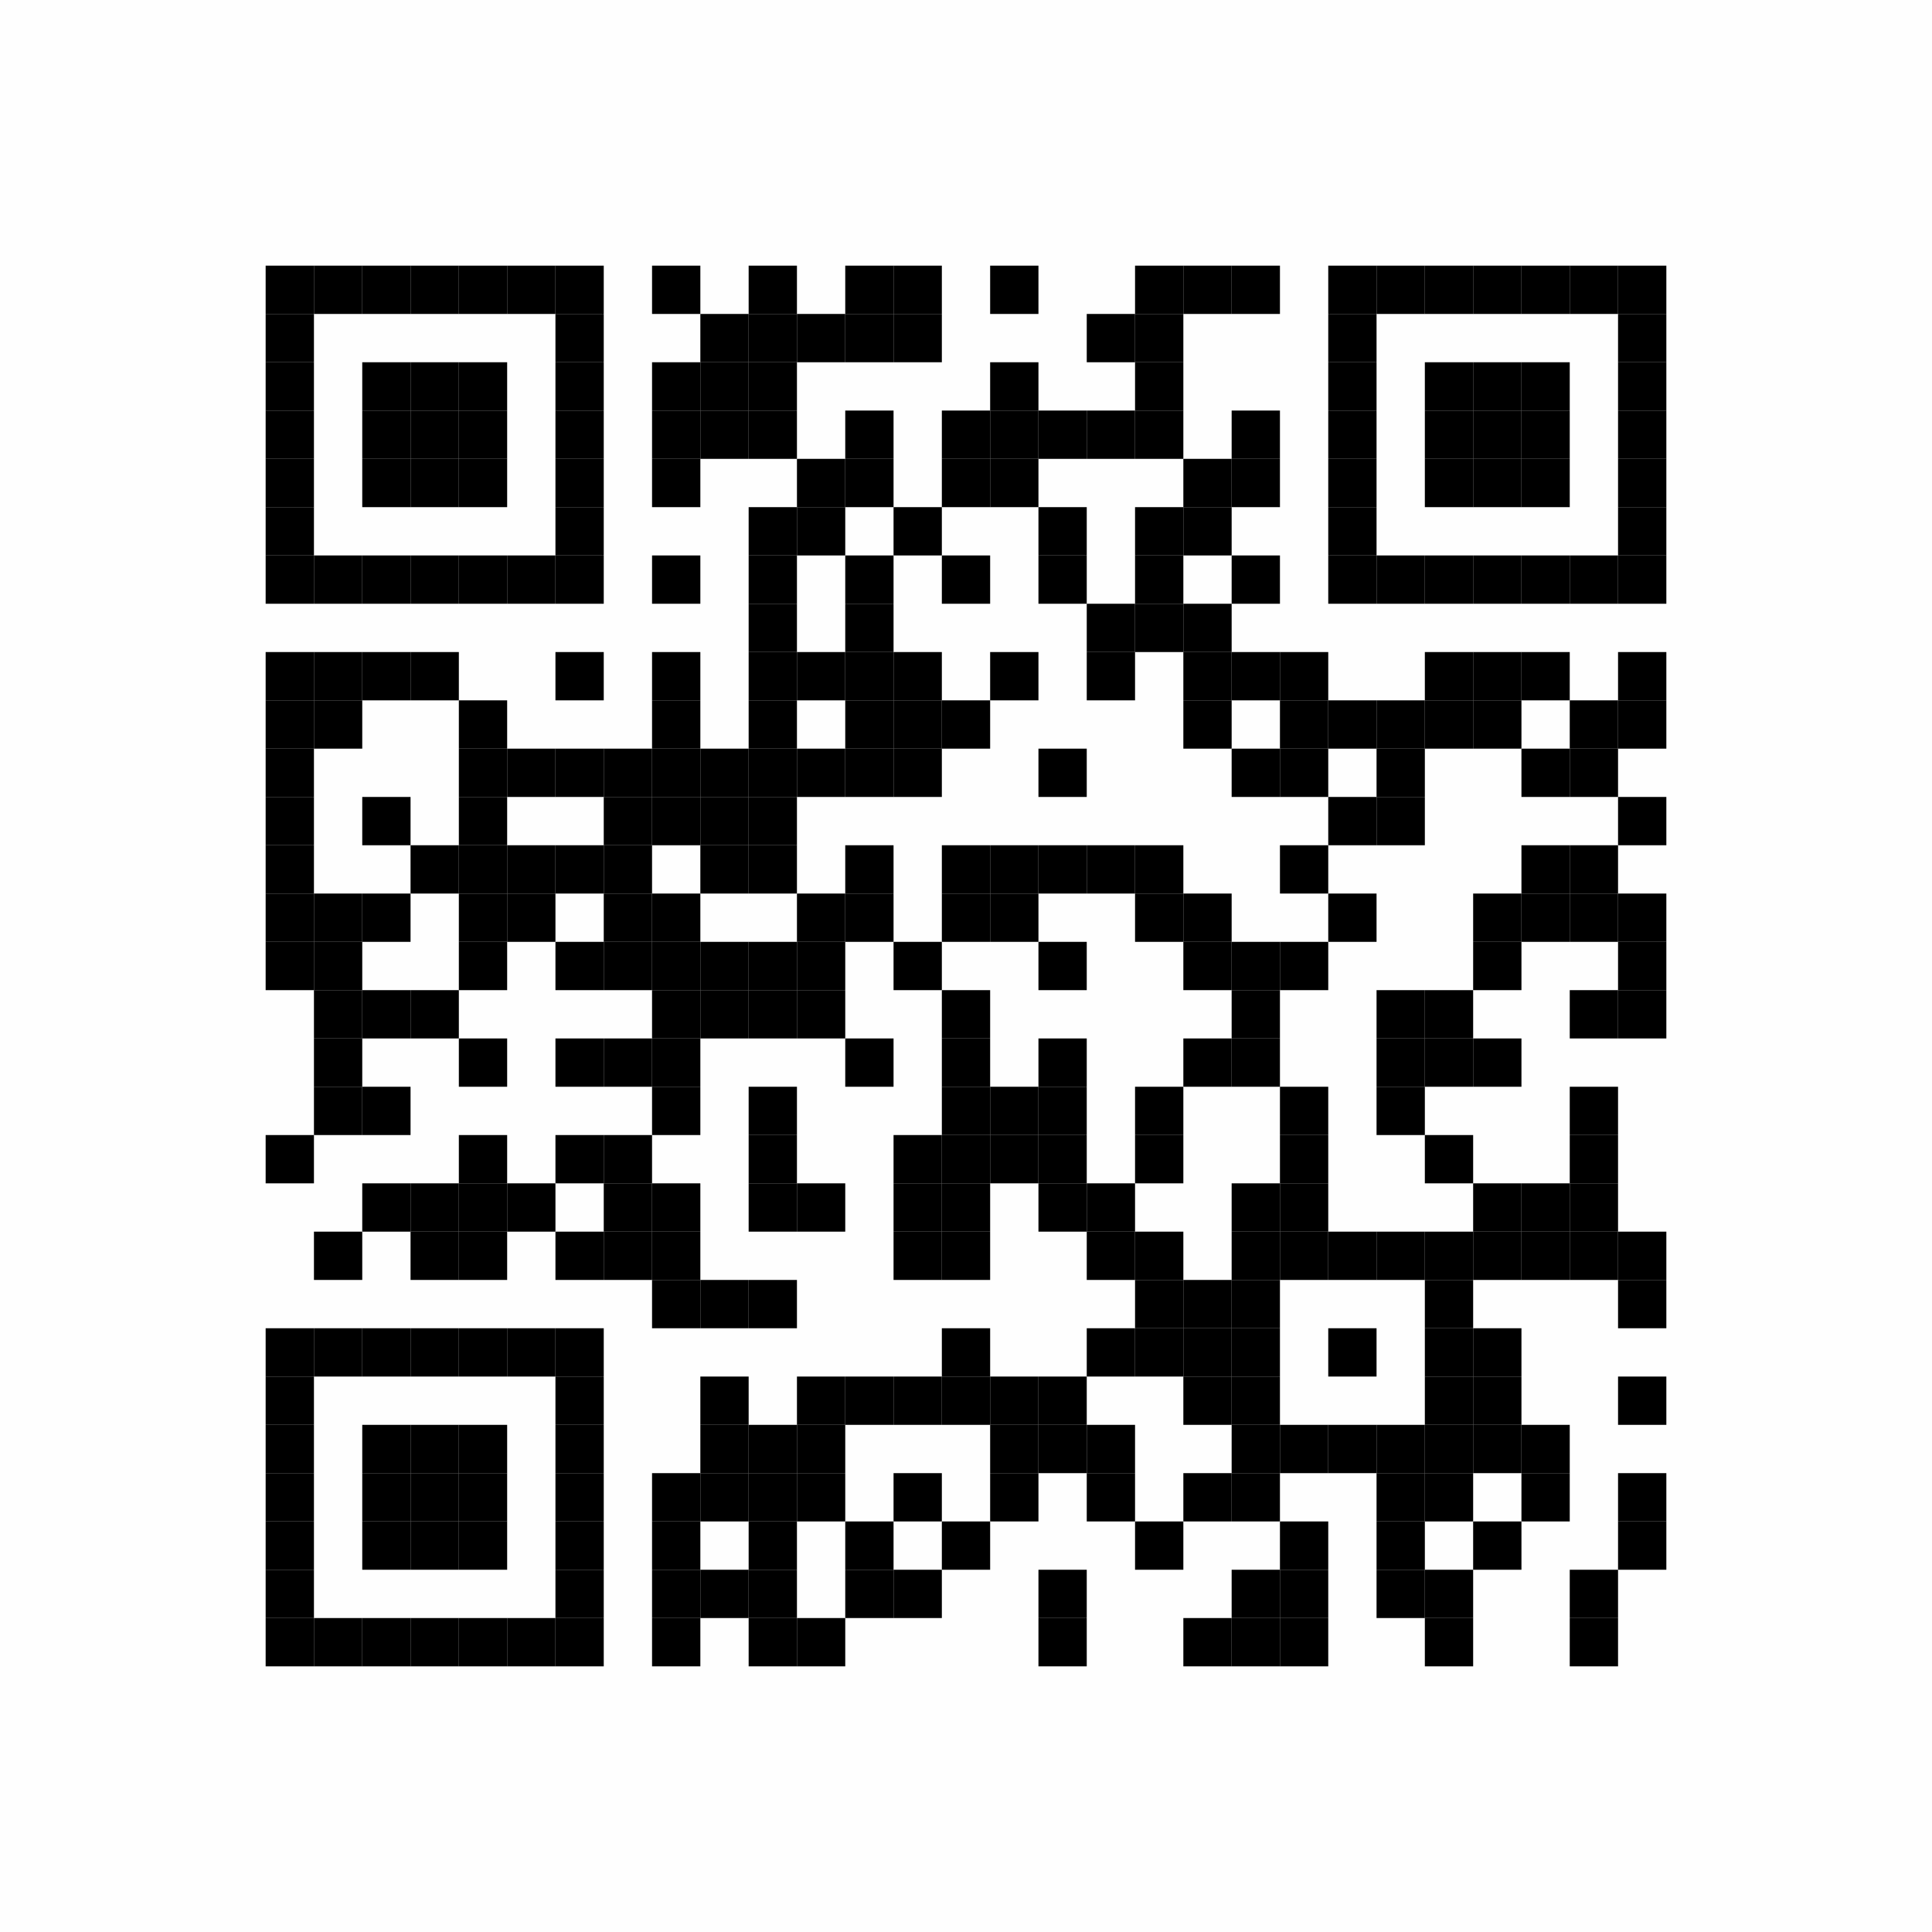
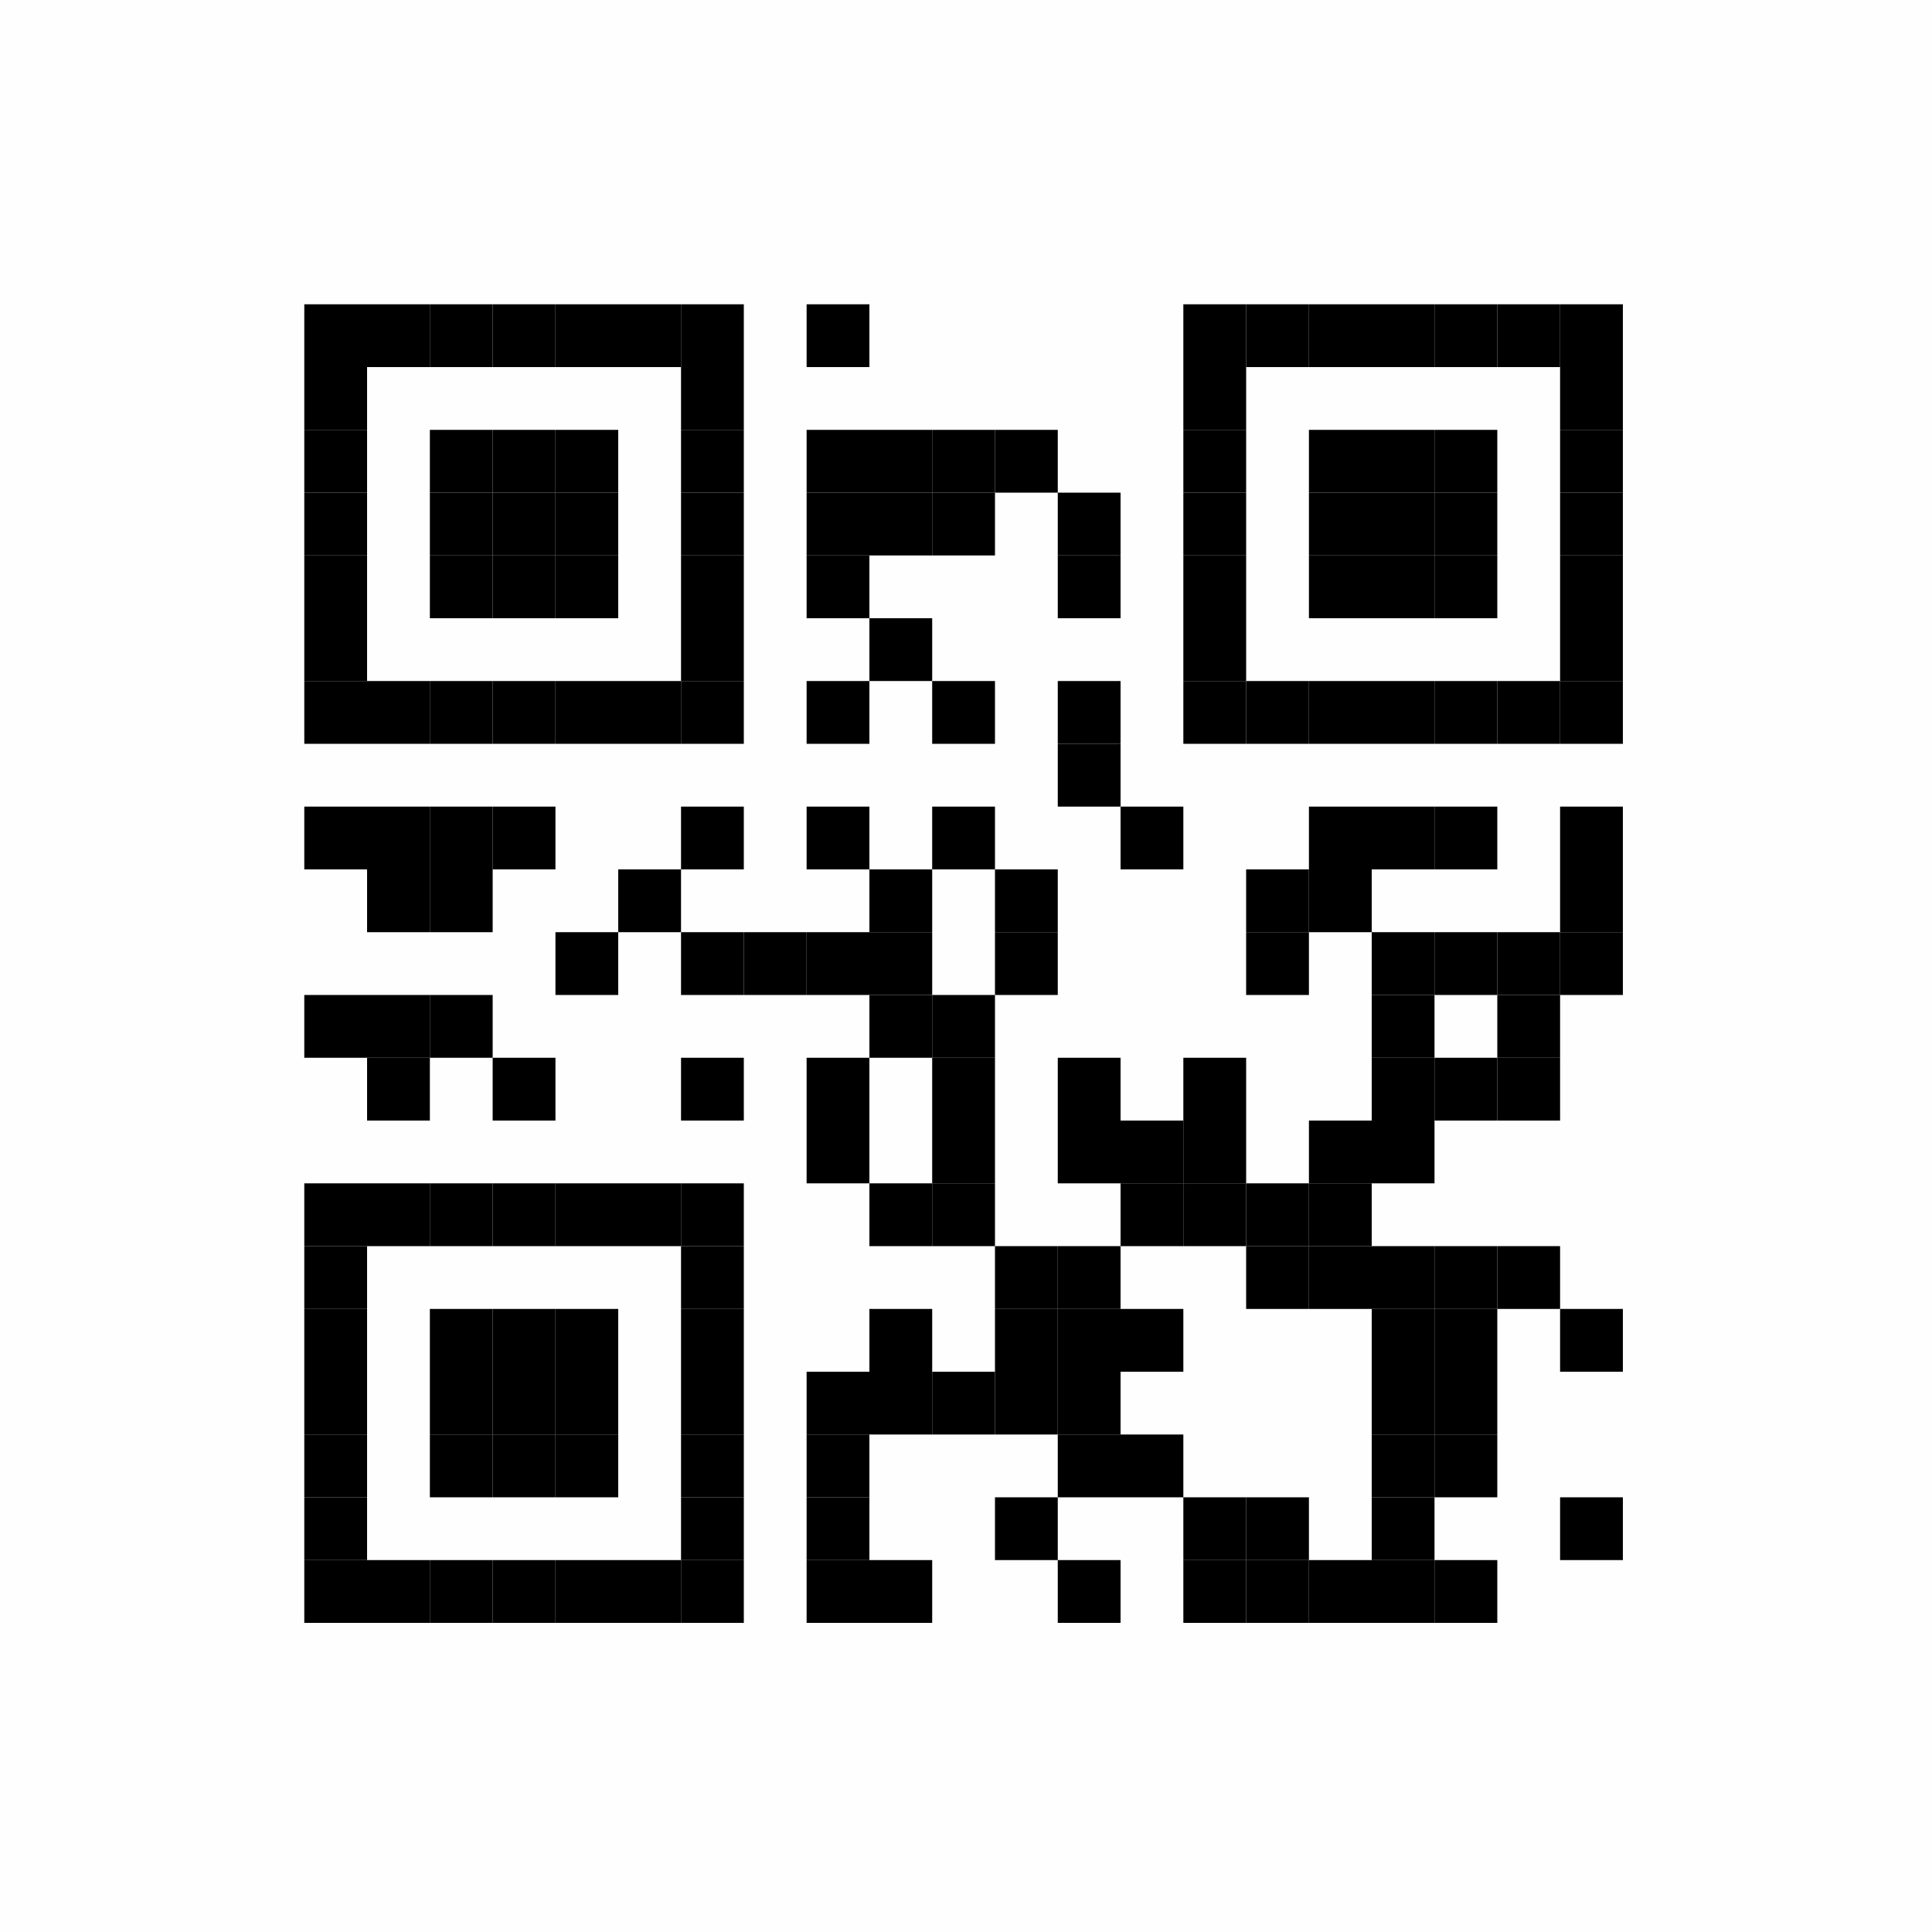
<svg xmlns="http://www.w3.org/2000/svg" xmlns:xlink="http://www.w3.org/1999/xlink" version="1.1" width="400px" height="400px" viewBox="0 0 400 400">
  <defs>
-     <rect id="r0" width="10" height="10" fill="#000000" />
+     <rect id="r0" width="13" height="13" fill="#000000" />
  </defs>
  <rect x="0" y="0" width="400" height="400" fill="#fefefe" />
-   <use x="55" y="55" xlink:href="#r0" />
-   <use x="65" y="55" xlink:href="#r0" />
-   <use x="75" y="55" xlink:href="#r0" />
-   <use x="85" y="55" xlink:href="#r0" />
-   <use x="95" y="55" xlink:href="#r0" />
-   <use x="105" y="55" xlink:href="#r0" />
-   <use x="115" y="55" xlink:href="#r0" />
-   <use x="135" y="55" xlink:href="#r0" />
-   <use x="155" y="55" xlink:href="#r0" />
-   <use x="175" y="55" xlink:href="#r0" />
-   <use x="185" y="55" xlink:href="#r0" />
-   <use x="205" y="55" xlink:href="#r0" />
-   <use x="235" y="55" xlink:href="#r0" />
-   <use x="245" y="55" xlink:href="#r0" />
-   <use x="255" y="55" xlink:href="#r0" />
-   <use x="275" y="55" xlink:href="#r0" />
-   <use x="285" y="55" xlink:href="#r0" />
-   <use x="295" y="55" xlink:href="#r0" />
-   <use x="305" y="55" xlink:href="#r0" />
-   <use x="315" y="55" xlink:href="#r0" />
-   <use x="325" y="55" xlink:href="#r0" />
-   <use x="335" y="55" xlink:href="#r0" />
-   <use x="55" y="65" xlink:href="#r0" />
-   <use x="115" y="65" xlink:href="#r0" />
-   <use x="145" y="65" xlink:href="#r0" />
-   <use x="155" y="65" xlink:href="#r0" />
-   <use x="165" y="65" xlink:href="#r0" />
-   <use x="175" y="65" xlink:href="#r0" />
-   <use x="185" y="65" xlink:href="#r0" />
-   <use x="225" y="65" xlink:href="#r0" />
-   <use x="235" y="65" xlink:href="#r0" />
-   <use x="275" y="65" xlink:href="#r0" />
-   <use x="335" y="65" xlink:href="#r0" />
-   <use x="55" y="75" xlink:href="#r0" />
-   <use x="75" y="75" xlink:href="#r0" />
-   <use x="85" y="75" xlink:href="#r0" />
-   <use x="95" y="75" xlink:href="#r0" />
-   <use x="115" y="75" xlink:href="#r0" />
-   <use x="135" y="75" xlink:href="#r0" />
-   <use x="145" y="75" xlink:href="#r0" />
-   <use x="155" y="75" xlink:href="#r0" />
-   <use x="205" y="75" xlink:href="#r0" />
-   <use x="235" y="75" xlink:href="#r0" />
-   <use x="275" y="75" xlink:href="#r0" />
-   <use x="295" y="75" xlink:href="#r0" />
-   <use x="305" y="75" xlink:href="#r0" />
-   <use x="315" y="75" xlink:href="#r0" />
-   <use x="335" y="75" xlink:href="#r0" />
-   <use x="55" y="85" xlink:href="#r0" />
-   <use x="75" y="85" xlink:href="#r0" />
-   <use x="85" y="85" xlink:href="#r0" />
-   <use x="95" y="85" xlink:href="#r0" />
-   <use x="115" y="85" xlink:href="#r0" />
-   <use x="135" y="85" xlink:href="#r0" />
-   <use x="145" y="85" xlink:href="#r0" />
-   <use x="155" y="85" xlink:href="#r0" />
-   <use x="175" y="85" xlink:href="#r0" />
-   <use x="195" y="85" xlink:href="#r0" />
-   <use x="205" y="85" xlink:href="#r0" />
-   <use x="215" y="85" xlink:href="#r0" />
-   <use x="225" y="85" xlink:href="#r0" />
-   <use x="235" y="85" xlink:href="#r0" />
-   <use x="255" y="85" xlink:href="#r0" />
-   <use x="275" y="85" xlink:href="#r0" />
-   <use x="295" y="85" xlink:href="#r0" />
-   <use x="305" y="85" xlink:href="#r0" />
-   <use x="315" y="85" xlink:href="#r0" />
-   <use x="335" y="85" xlink:href="#r0" />
-   <use x="55" y="95" xlink:href="#r0" />
-   <use x="75" y="95" xlink:href="#r0" />
-   <use x="85" y="95" xlink:href="#r0" />
-   <use x="95" y="95" xlink:href="#r0" />
-   <use x="115" y="95" xlink:href="#r0" />
-   <use x="135" y="95" xlink:href="#r0" />
-   <use x="165" y="95" xlink:href="#r0" />
-   <use x="175" y="95" xlink:href="#r0" />
-   <use x="195" y="95" xlink:href="#r0" />
-   <use x="205" y="95" xlink:href="#r0" />
-   <use x="245" y="95" xlink:href="#r0" />
-   <use x="255" y="95" xlink:href="#r0" />
-   <use x="275" y="95" xlink:href="#r0" />
-   <use x="295" y="95" xlink:href="#r0" />
-   <use x="305" y="95" xlink:href="#r0" />
-   <use x="315" y="95" xlink:href="#r0" />
-   <use x="335" y="95" xlink:href="#r0" />
-   <use x="55" y="105" xlink:href="#r0" />
-   <use x="115" y="105" xlink:href="#r0" />
-   <use x="155" y="105" xlink:href="#r0" />
-   <use x="165" y="105" xlink:href="#r0" />
-   <use x="185" y="105" xlink:href="#r0" />
-   <use x="215" y="105" xlink:href="#r0" />
-   <use x="235" y="105" xlink:href="#r0" />
-   <use x="245" y="105" xlink:href="#r0" />
-   <use x="275" y="105" xlink:href="#r0" />
-   <use x="335" y="105" xlink:href="#r0" />
-   <use x="55" y="115" xlink:href="#r0" />
-   <use x="65" y="115" xlink:href="#r0" />
-   <use x="75" y="115" xlink:href="#r0" />
-   <use x="85" y="115" xlink:href="#r0" />
-   <use x="95" y="115" xlink:href="#r0" />
-   <use x="105" y="115" xlink:href="#r0" />
+   <use x="63" y="63" xlink:href="#r0" />
+   <use x="76" y="63" xlink:href="#r0" />
+   <use x="89" y="63" xlink:href="#r0" />
+   <use x="102" y="63" xlink:href="#r0" />
+   <use x="115" y="63" xlink:href="#r0" />
+   <use x="128" y="63" xlink:href="#r0" />
+   <use x="141" y="63" xlink:href="#r0" />
+   <use x="167" y="63" xlink:href="#r0" />
+   <use x="245" y="63" xlink:href="#r0" />
+   <use x="258" y="63" xlink:href="#r0" />
+   <use x="271" y="63" xlink:href="#r0" />
+   <use x="284" y="63" xlink:href="#r0" />
+   <use x="297" y="63" xlink:href="#r0" />
+   <use x="310" y="63" xlink:href="#r0" />
+   <use x="323" y="63" xlink:href="#r0" />
+   <use x="63" y="76" xlink:href="#r0" />
+   <use x="141" y="76" xlink:href="#r0" />
+   <use x="245" y="76" xlink:href="#r0" />
+   <use x="323" y="76" xlink:href="#r0" />
+   <use x="63" y="89" xlink:href="#r0" />
+   <use x="89" y="89" xlink:href="#r0" />
+   <use x="102" y="89" xlink:href="#r0" />
+   <use x="115" y="89" xlink:href="#r0" />
+   <use x="141" y="89" xlink:href="#r0" />
+   <use x="167" y="89" xlink:href="#r0" />
+   <use x="180" y="89" xlink:href="#r0" />
+   <use x="193" y="89" xlink:href="#r0" />
+   <use x="206" y="89" xlink:href="#r0" />
+   <use x="245" y="89" xlink:href="#r0" />
+   <use x="271" y="89" xlink:href="#r0" />
+   <use x="284" y="89" xlink:href="#r0" />
+   <use x="297" y="89" xlink:href="#r0" />
+   <use x="323" y="89" xlink:href="#r0" />
+   <use x="63" y="102" xlink:href="#r0" />
+   <use x="89" y="102" xlink:href="#r0" />
+   <use x="102" y="102" xlink:href="#r0" />
+   <use x="115" y="102" xlink:href="#r0" />
+   <use x="141" y="102" xlink:href="#r0" />
+   <use x="167" y="102" xlink:href="#r0" />
+   <use x="180" y="102" xlink:href="#r0" />
+   <use x="193" y="102" xlink:href="#r0" />
+   <use x="219" y="102" xlink:href="#r0" />
+   <use x="245" y="102" xlink:href="#r0" />
+   <use x="271" y="102" xlink:href="#r0" />
+   <use x="284" y="102" xlink:href="#r0" />
+   <use x="297" y="102" xlink:href="#r0" />
+   <use x="323" y="102" xlink:href="#r0" />
+   <use x="63" y="115" xlink:href="#r0" />
+   <use x="89" y="115" xlink:href="#r0" />
+   <use x="102" y="115" xlink:href="#r0" />
  <use x="115" y="115" xlink:href="#r0" />
-   <use x="135" y="115" xlink:href="#r0" />
-   <use x="155" y="115" xlink:href="#r0" />
-   <use x="175" y="115" xlink:href="#r0" />
-   <use x="195" y="115" xlink:href="#r0" />
-   <use x="215" y="115" xlink:href="#r0" />
-   <use x="235" y="115" xlink:href="#r0" />
-   <use x="255" y="115" xlink:href="#r0" />
-   <use x="275" y="115" xlink:href="#r0" />
-   <use x="285" y="115" xlink:href="#r0" />
-   <use x="295" y="115" xlink:href="#r0" />
-   <use x="305" y="115" xlink:href="#r0" />
-   <use x="315" y="115" xlink:href="#r0" />
-   <use x="325" y="115" xlink:href="#r0" />
-   <use x="335" y="115" xlink:href="#r0" />
-   <use x="155" y="125" xlink:href="#r0" />
-   <use x="175" y="125" xlink:href="#r0" />
-   <use x="225" y="125" xlink:href="#r0" />
-   <use x="235" y="125" xlink:href="#r0" />
-   <use x="245" y="125" xlink:href="#r0" />
-   <use x="55" y="135" xlink:href="#r0" />
-   <use x="65" y="135" xlink:href="#r0" />
-   <use x="75" y="135" xlink:href="#r0" />
-   <use x="85" y="135" xlink:href="#r0" />
-   <use x="115" y="135" xlink:href="#r0" />
-   <use x="135" y="135" xlink:href="#r0" />
-   <use x="155" y="135" xlink:href="#r0" />
-   <use x="165" y="135" xlink:href="#r0" />
-   <use x="175" y="135" xlink:href="#r0" />
-   <use x="185" y="135" xlink:href="#r0" />
-   <use x="205" y="135" xlink:href="#r0" />
-   <use x="225" y="135" xlink:href="#r0" />
-   <use x="245" y="135" xlink:href="#r0" />
-   <use x="255" y="135" xlink:href="#r0" />
-   <use x="265" y="135" xlink:href="#r0" />
-   <use x="295" y="135" xlink:href="#r0" />
-   <use x="305" y="135" xlink:href="#r0" />
-   <use x="315" y="135" xlink:href="#r0" />
-   <use x="335" y="135" xlink:href="#r0" />
-   <use x="55" y="145" xlink:href="#r0" />
-   <use x="65" y="145" xlink:href="#r0" />
-   <use x="95" y="145" xlink:href="#r0" />
-   <use x="135" y="145" xlink:href="#r0" />
-   <use x="155" y="145" xlink:href="#r0" />
-   <use x="175" y="145" xlink:href="#r0" />
-   <use x="185" y="145" xlink:href="#r0" />
-   <use x="195" y="145" xlink:href="#r0" />
-   <use x="245" y="145" xlink:href="#r0" />
-   <use x="265" y="145" xlink:href="#r0" />
-   <use x="275" y="145" xlink:href="#r0" />
-   <use x="285" y="145" xlink:href="#r0" />
-   <use x="295" y="145" xlink:href="#r0" />
-   <use x="305" y="145" xlink:href="#r0" />
-   <use x="325" y="145" xlink:href="#r0" />
-   <use x="335" y="145" xlink:href="#r0" />
-   <use x="55" y="155" xlink:href="#r0" />
-   <use x="95" y="155" xlink:href="#r0" />
-   <use x="105" y="155" xlink:href="#r0" />
-   <use x="115" y="155" xlink:href="#r0" />
-   <use x="125" y="155" xlink:href="#r0" />
-   <use x="135" y="155" xlink:href="#r0" />
-   <use x="145" y="155" xlink:href="#r0" />
-   <use x="155" y="155" xlink:href="#r0" />
-   <use x="165" y="155" xlink:href="#r0" />
-   <use x="175" y="155" xlink:href="#r0" />
-   <use x="185" y="155" xlink:href="#r0" />
-   <use x="215" y="155" xlink:href="#r0" />
-   <use x="255" y="155" xlink:href="#r0" />
-   <use x="265" y="155" xlink:href="#r0" />
-   <use x="285" y="155" xlink:href="#r0" />
-   <use x="315" y="155" xlink:href="#r0" />
-   <use x="325" y="155" xlink:href="#r0" />
-   <use x="55" y="165" xlink:href="#r0" />
-   <use x="75" y="165" xlink:href="#r0" />
-   <use x="95" y="165" xlink:href="#r0" />
-   <use x="125" y="165" xlink:href="#r0" />
-   <use x="135" y="165" xlink:href="#r0" />
-   <use x="145" y="165" xlink:href="#r0" />
-   <use x="155" y="165" xlink:href="#r0" />
-   <use x="275" y="165" xlink:href="#r0" />
-   <use x="285" y="165" xlink:href="#r0" />
-   <use x="335" y="165" xlink:href="#r0" />
-   <use x="55" y="175" xlink:href="#r0" />
-   <use x="85" y="175" xlink:href="#r0" />
-   <use x="95" y="175" xlink:href="#r0" />
-   <use x="105" y="175" xlink:href="#r0" />
-   <use x="115" y="175" xlink:href="#r0" />
-   <use x="125" y="175" xlink:href="#r0" />
-   <use x="145" y="175" xlink:href="#r0" />
-   <use x="155" y="175" xlink:href="#r0" />
-   <use x="175" y="175" xlink:href="#r0" />
-   <use x="195" y="175" xlink:href="#r0" />
-   <use x="205" y="175" xlink:href="#r0" />
-   <use x="215" y="175" xlink:href="#r0" />
-   <use x="225" y="175" xlink:href="#r0" />
-   <use x="235" y="175" xlink:href="#r0" />
-   <use x="265" y="175" xlink:href="#r0" />
-   <use x="315" y="175" xlink:href="#r0" />
-   <use x="325" y="175" xlink:href="#r0" />
-   <use x="55" y="185" xlink:href="#r0" />
-   <use x="65" y="185" xlink:href="#r0" />
-   <use x="75" y="185" xlink:href="#r0" />
-   <use x="95" y="185" xlink:href="#r0" />
-   <use x="105" y="185" xlink:href="#r0" />
-   <use x="125" y="185" xlink:href="#r0" />
-   <use x="135" y="185" xlink:href="#r0" />
-   <use x="165" y="185" xlink:href="#r0" />
-   <use x="175" y="185" xlink:href="#r0" />
-   <use x="195" y="185" xlink:href="#r0" />
-   <use x="205" y="185" xlink:href="#r0" />
-   <use x="235" y="185" xlink:href="#r0" />
-   <use x="245" y="185" xlink:href="#r0" />
-   <use x="275" y="185" xlink:href="#r0" />
-   <use x="305" y="185" xlink:href="#r0" />
-   <use x="315" y="185" xlink:href="#r0" />
-   <use x="325" y="185" xlink:href="#r0" />
-   <use x="335" y="185" xlink:href="#r0" />
-   <use x="55" y="195" xlink:href="#r0" />
-   <use x="65" y="195" xlink:href="#r0" />
-   <use x="95" y="195" xlink:href="#r0" />
-   <use x="115" y="195" xlink:href="#r0" />
-   <use x="125" y="195" xlink:href="#r0" />
-   <use x="135" y="195" xlink:href="#r0" />
-   <use x="145" y="195" xlink:href="#r0" />
-   <use x="155" y="195" xlink:href="#r0" />
-   <use x="165" y="195" xlink:href="#r0" />
-   <use x="185" y="195" xlink:href="#r0" />
-   <use x="215" y="195" xlink:href="#r0" />
-   <use x="245" y="195" xlink:href="#r0" />
-   <use x="255" y="195" xlink:href="#r0" />
-   <use x="265" y="195" xlink:href="#r0" />
-   <use x="305" y="195" xlink:href="#r0" />
-   <use x="335" y="195" xlink:href="#r0" />
-   <use x="65" y="205" xlink:href="#r0" />
-   <use x="75" y="205" xlink:href="#r0" />
-   <use x="85" y="205" xlink:href="#r0" />
-   <use x="135" y="205" xlink:href="#r0" />
-   <use x="145" y="205" xlink:href="#r0" />
-   <use x="155" y="205" xlink:href="#r0" />
-   <use x="165" y="205" xlink:href="#r0" />
-   <use x="195" y="205" xlink:href="#r0" />
-   <use x="255" y="205" xlink:href="#r0" />
-   <use x="285" y="205" xlink:href="#r0" />
-   <use x="295" y="205" xlink:href="#r0" />
-   <use x="325" y="205" xlink:href="#r0" />
-   <use x="335" y="205" xlink:href="#r0" />
-   <use x="65" y="215" xlink:href="#r0" />
-   <use x="95" y="215" xlink:href="#r0" />
-   <use x="115" y="215" xlink:href="#r0" />
-   <use x="125" y="215" xlink:href="#r0" />
-   <use x="135" y="215" xlink:href="#r0" />
-   <use x="175" y="215" xlink:href="#r0" />
-   <use x="195" y="215" xlink:href="#r0" />
-   <use x="215" y="215" xlink:href="#r0" />
-   <use x="245" y="215" xlink:href="#r0" />
-   <use x="255" y="215" xlink:href="#r0" />
-   <use x="285" y="215" xlink:href="#r0" />
-   <use x="295" y="215" xlink:href="#r0" />
-   <use x="305" y="215" xlink:href="#r0" />
-   <use x="65" y="225" xlink:href="#r0" />
-   <use x="75" y="225" xlink:href="#r0" />
-   <use x="135" y="225" xlink:href="#r0" />
-   <use x="155" y="225" xlink:href="#r0" />
-   <use x="195" y="225" xlink:href="#r0" />
-   <use x="205" y="225" xlink:href="#r0" />
-   <use x="215" y="225" xlink:href="#r0" />
-   <use x="235" y="225" xlink:href="#r0" />
-   <use x="265" y="225" xlink:href="#r0" />
-   <use x="285" y="225" xlink:href="#r0" />
-   <use x="325" y="225" xlink:href="#r0" />
-   <use x="55" y="235" xlink:href="#r0" />
-   <use x="95" y="235" xlink:href="#r0" />
-   <use x="115" y="235" xlink:href="#r0" />
-   <use x="125" y="235" xlink:href="#r0" />
-   <use x="155" y="235" xlink:href="#r0" />
-   <use x="185" y="235" xlink:href="#r0" />
-   <use x="195" y="235" xlink:href="#r0" />
-   <use x="205" y="235" xlink:href="#r0" />
-   <use x="215" y="235" xlink:href="#r0" />
-   <use x="235" y="235" xlink:href="#r0" />
-   <use x="265" y="235" xlink:href="#r0" />
-   <use x="295" y="235" xlink:href="#r0" />
-   <use x="325" y="235" xlink:href="#r0" />
-   <use x="75" y="245" xlink:href="#r0" />
-   <use x="85" y="245" xlink:href="#r0" />
-   <use x="95" y="245" xlink:href="#r0" />
-   <use x="105" y="245" xlink:href="#r0" />
-   <use x="125" y="245" xlink:href="#r0" />
-   <use x="135" y="245" xlink:href="#r0" />
-   <use x="155" y="245" xlink:href="#r0" />
-   <use x="165" y="245" xlink:href="#r0" />
-   <use x="185" y="245" xlink:href="#r0" />
-   <use x="195" y="245" xlink:href="#r0" />
-   <use x="215" y="245" xlink:href="#r0" />
-   <use x="225" y="245" xlink:href="#r0" />
-   <use x="255" y="245" xlink:href="#r0" />
-   <use x="265" y="245" xlink:href="#r0" />
-   <use x="305" y="245" xlink:href="#r0" />
-   <use x="315" y="245" xlink:href="#r0" />
-   <use x="325" y="245" xlink:href="#r0" />
-   <use x="65" y="255" xlink:href="#r0" />
-   <use x="85" y="255" xlink:href="#r0" />
-   <use x="95" y="255" xlink:href="#r0" />
-   <use x="115" y="255" xlink:href="#r0" />
-   <use x="125" y="255" xlink:href="#r0" />
-   <use x="135" y="255" xlink:href="#r0" />
-   <use x="185" y="255" xlink:href="#r0" />
-   <use x="195" y="255" xlink:href="#r0" />
-   <use x="225" y="255" xlink:href="#r0" />
-   <use x="235" y="255" xlink:href="#r0" />
-   <use x="255" y="255" xlink:href="#r0" />
-   <use x="265" y="255" xlink:href="#r0" />
-   <use x="275" y="255" xlink:href="#r0" />
-   <use x="285" y="255" xlink:href="#r0" />
-   <use x="295" y="255" xlink:href="#r0" />
-   <use x="305" y="255" xlink:href="#r0" />
-   <use x="315" y="255" xlink:href="#r0" />
-   <use x="325" y="255" xlink:href="#r0" />
-   <use x="335" y="255" xlink:href="#r0" />
-   <use x="135" y="265" xlink:href="#r0" />
-   <use x="145" y="265" xlink:href="#r0" />
-   <use x="155" y="265" xlink:href="#r0" />
-   <use x="235" y="265" xlink:href="#r0" />
-   <use x="245" y="265" xlink:href="#r0" />
-   <use x="255" y="265" xlink:href="#r0" />
-   <use x="295" y="265" xlink:href="#r0" />
-   <use x="335" y="265" xlink:href="#r0" />
-   <use x="55" y="275" xlink:href="#r0" />
-   <use x="65" y="275" xlink:href="#r0" />
-   <use x="75" y="275" xlink:href="#r0" />
-   <use x="85" y="275" xlink:href="#r0" />
-   <use x="95" y="275" xlink:href="#r0" />
-   <use x="105" y="275" xlink:href="#r0" />
-   <use x="115" y="275" xlink:href="#r0" />
-   <use x="195" y="275" xlink:href="#r0" />
-   <use x="225" y="275" xlink:href="#r0" />
-   <use x="235" y="275" xlink:href="#r0" />
-   <use x="245" y="275" xlink:href="#r0" />
-   <use x="255" y="275" xlink:href="#r0" />
-   <use x="275" y="275" xlink:href="#r0" />
-   <use x="295" y="275" xlink:href="#r0" />
-   <use x="305" y="275" xlink:href="#r0" />
-   <use x="55" y="285" xlink:href="#r0" />
-   <use x="115" y="285" xlink:href="#r0" />
-   <use x="145" y="285" xlink:href="#r0" />
-   <use x="165" y="285" xlink:href="#r0" />
-   <use x="175" y="285" xlink:href="#r0" />
-   <use x="185" y="285" xlink:href="#r0" />
-   <use x="195" y="285" xlink:href="#r0" />
-   <use x="205" y="285" xlink:href="#r0" />
-   <use x="215" y="285" xlink:href="#r0" />
-   <use x="245" y="285" xlink:href="#r0" />
-   <use x="255" y="285" xlink:href="#r0" />
-   <use x="295" y="285" xlink:href="#r0" />
-   <use x="305" y="285" xlink:href="#r0" />
-   <use x="335" y="285" xlink:href="#r0" />
-   <use x="55" y="295" xlink:href="#r0" />
-   <use x="75" y="295" xlink:href="#r0" />
-   <use x="85" y="295" xlink:href="#r0" />
-   <use x="95" y="295" xlink:href="#r0" />
-   <use x="115" y="295" xlink:href="#r0" />
-   <use x="145" y="295" xlink:href="#r0" />
-   <use x="155" y="295" xlink:href="#r0" />
-   <use x="165" y="295" xlink:href="#r0" />
-   <use x="205" y="295" xlink:href="#r0" />
-   <use x="215" y="295" xlink:href="#r0" />
-   <use x="225" y="295" xlink:href="#r0" />
-   <use x="255" y="295" xlink:href="#r0" />
-   <use x="265" y="295" xlink:href="#r0" />
-   <use x="275" y="295" xlink:href="#r0" />
-   <use x="285" y="295" xlink:href="#r0" />
-   <use x="295" y="295" xlink:href="#r0" />
-   <use x="305" y="295" xlink:href="#r0" />
-   <use x="315" y="295" xlink:href="#r0" />
-   <use x="55" y="305" xlink:href="#r0" />
-   <use x="75" y="305" xlink:href="#r0" />
-   <use x="85" y="305" xlink:href="#r0" />
-   <use x="95" y="305" xlink:href="#r0" />
-   <use x="115" y="305" xlink:href="#r0" />
-   <use x="135" y="305" xlink:href="#r0" />
-   <use x="145" y="305" xlink:href="#r0" />
-   <use x="155" y="305" xlink:href="#r0" />
-   <use x="165" y="305" xlink:href="#r0" />
-   <use x="185" y="305" xlink:href="#r0" />
-   <use x="205" y="305" xlink:href="#r0" />
-   <use x="225" y="305" xlink:href="#r0" />
-   <use x="245" y="305" xlink:href="#r0" />
-   <use x="255" y="305" xlink:href="#r0" />
-   <use x="285" y="305" xlink:href="#r0" />
-   <use x="295" y="305" xlink:href="#r0" />
-   <use x="315" y="305" xlink:href="#r0" />
-   <use x="335" y="305" xlink:href="#r0" />
-   <use x="55" y="315" xlink:href="#r0" />
-   <use x="75" y="315" xlink:href="#r0" />
-   <use x="85" y="315" xlink:href="#r0" />
-   <use x="95" y="315" xlink:href="#r0" />
-   <use x="115" y="315" xlink:href="#r0" />
-   <use x="135" y="315" xlink:href="#r0" />
-   <use x="155" y="315" xlink:href="#r0" />
-   <use x="175" y="315" xlink:href="#r0" />
-   <use x="195" y="315" xlink:href="#r0" />
-   <use x="235" y="315" xlink:href="#r0" />
-   <use x="265" y="315" xlink:href="#r0" />
-   <use x="285" y="315" xlink:href="#r0" />
-   <use x="305" y="315" xlink:href="#r0" />
-   <use x="335" y="315" xlink:href="#r0" />
-   <use x="55" y="325" xlink:href="#r0" />
-   <use x="115" y="325" xlink:href="#r0" />
-   <use x="135" y="325" xlink:href="#r0" />
-   <use x="145" y="325" xlink:href="#r0" />
-   <use x="155" y="325" xlink:href="#r0" />
-   <use x="175" y="325" xlink:href="#r0" />
-   <use x="185" y="325" xlink:href="#r0" />
-   <use x="215" y="325" xlink:href="#r0" />
-   <use x="255" y="325" xlink:href="#r0" />
-   <use x="265" y="325" xlink:href="#r0" />
-   <use x="285" y="325" xlink:href="#r0" />
-   <use x="295" y="325" xlink:href="#r0" />
-   <use x="325" y="325" xlink:href="#r0" />
-   <use x="55" y="335" xlink:href="#r0" />
-   <use x="65" y="335" xlink:href="#r0" />
-   <use x="75" y="335" xlink:href="#r0" />
-   <use x="85" y="335" xlink:href="#r0" />
-   <use x="95" y="335" xlink:href="#r0" />
-   <use x="105" y="335" xlink:href="#r0" />
-   <use x="115" y="335" xlink:href="#r0" />
-   <use x="135" y="335" xlink:href="#r0" />
-   <use x="155" y="335" xlink:href="#r0" />
-   <use x="165" y="335" xlink:href="#r0" />
-   <use x="215" y="335" xlink:href="#r0" />
-   <use x="245" y="335" xlink:href="#r0" />
-   <use x="255" y="335" xlink:href="#r0" />
-   <use x="265" y="335" xlink:href="#r0" />
-   <use x="295" y="335" xlink:href="#r0" />
-   <use x="325" y="335" xlink:href="#r0" />
+   <use x="141" y="115" xlink:href="#r0" />
+   <use x="167" y="115" xlink:href="#r0" />
+   <use x="219" y="115" xlink:href="#r0" />
+   <use x="245" y="115" xlink:href="#r0" />
+   <use x="271" y="115" xlink:href="#r0" />
+   <use x="284" y="115" xlink:href="#r0" />
+   <use x="297" y="115" xlink:href="#r0" />
+   <use x="323" y="115" xlink:href="#r0" />
+   <use x="63" y="128" xlink:href="#r0" />
+   <use x="141" y="128" xlink:href="#r0" />
+   <use x="180" y="128" xlink:href="#r0" />
+   <use x="245" y="128" xlink:href="#r0" />
+   <use x="323" y="128" xlink:href="#r0" />
+   <use x="63" y="141" xlink:href="#r0" />
+   <use x="76" y="141" xlink:href="#r0" />
+   <use x="89" y="141" xlink:href="#r0" />
+   <use x="102" y="141" xlink:href="#r0" />
+   <use x="115" y="141" xlink:href="#r0" />
+   <use x="128" y="141" xlink:href="#r0" />
+   <use x="141" y="141" xlink:href="#r0" />
+   <use x="167" y="141" xlink:href="#r0" />
+   <use x="193" y="141" xlink:href="#r0" />
+   <use x="219" y="141" xlink:href="#r0" />
+   <use x="245" y="141" xlink:href="#r0" />
+   <use x="258" y="141" xlink:href="#r0" />
+   <use x="271" y="141" xlink:href="#r0" />
+   <use x="284" y="141" xlink:href="#r0" />
+   <use x="297" y="141" xlink:href="#r0" />
+   <use x="310" y="141" xlink:href="#r0" />
+   <use x="323" y="141" xlink:href="#r0" />
+   <use x="219" y="154" xlink:href="#r0" />
+   <use x="63" y="167" xlink:href="#r0" />
+   <use x="76" y="167" xlink:href="#r0" />
+   <use x="89" y="167" xlink:href="#r0" />
+   <use x="102" y="167" xlink:href="#r0" />
+   <use x="141" y="167" xlink:href="#r0" />
+   <use x="167" y="167" xlink:href="#r0" />
+   <use x="193" y="167" xlink:href="#r0" />
+   <use x="232" y="167" xlink:href="#r0" />
+   <use x="271" y="167" xlink:href="#r0" />
+   <use x="284" y="167" xlink:href="#r0" />
+   <use x="297" y="167" xlink:href="#r0" />
+   <use x="323" y="167" xlink:href="#r0" />
+   <use x="76" y="180" xlink:href="#r0" />
+   <use x="89" y="180" xlink:href="#r0" />
+   <use x="128" y="180" xlink:href="#r0" />
+   <use x="180" y="180" xlink:href="#r0" />
+   <use x="206" y="180" xlink:href="#r0" />
+   <use x="258" y="180" xlink:href="#r0" />
+   <use x="271" y="180" xlink:href="#r0" />
+   <use x="323" y="180" xlink:href="#r0" />
+   <use x="115" y="193" xlink:href="#r0" />
+   <use x="141" y="193" xlink:href="#r0" />
+   <use x="154" y="193" xlink:href="#r0" />
+   <use x="167" y="193" xlink:href="#r0" />
+   <use x="180" y="193" xlink:href="#r0" />
+   <use x="206" y="193" xlink:href="#r0" />
+   <use x="258" y="193" xlink:href="#r0" />
+   <use x="284" y="193" xlink:href="#r0" />
+   <use x="297" y="193" xlink:href="#r0" />
+   <use x="310" y="193" xlink:href="#r0" />
+   <use x="323" y="193" xlink:href="#r0" />
+   <use x="63" y="206" xlink:href="#r0" />
+   <use x="76" y="206" xlink:href="#r0" />
+   <use x="89" y="206" xlink:href="#r0" />
+   <use x="180" y="206" xlink:href="#r0" />
+   <use x="193" y="206" xlink:href="#r0" />
+   <use x="284" y="206" xlink:href="#r0" />
+   <use x="310" y="206" xlink:href="#r0" />
+   <use x="76" y="219" xlink:href="#r0" />
+   <use x="102" y="219" xlink:href="#r0" />
+   <use x="141" y="219" xlink:href="#r0" />
+   <use x="167" y="219" xlink:href="#r0" />
+   <use x="193" y="219" xlink:href="#r0" />
+   <use x="219" y="219" xlink:href="#r0" />
+   <use x="245" y="219" xlink:href="#r0" />
+   <use x="284" y="219" xlink:href="#r0" />
+   <use x="297" y="219" xlink:href="#r0" />
+   <use x="310" y="219" xlink:href="#r0" />
+   <use x="167" y="232" xlink:href="#r0" />
+   <use x="193" y="232" xlink:href="#r0" />
+   <use x="219" y="232" xlink:href="#r0" />
+   <use x="232" y="232" xlink:href="#r0" />
+   <use x="245" y="232" xlink:href="#r0" />
+   <use x="271" y="232" xlink:href="#r0" />
+   <use x="284" y="232" xlink:href="#r0" />
+   <use x="63" y="245" xlink:href="#r0" />
+   <use x="76" y="245" xlink:href="#r0" />
+   <use x="89" y="245" xlink:href="#r0" />
+   <use x="102" y="245" xlink:href="#r0" />
+   <use x="115" y="245" xlink:href="#r0" />
+   <use x="128" y="245" xlink:href="#r0" />
+   <use x="141" y="245" xlink:href="#r0" />
+   <use x="180" y="245" xlink:href="#r0" />
+   <use x="193" y="245" xlink:href="#r0" />
+   <use x="232" y="245" xlink:href="#r0" />
+   <use x="245" y="245" xlink:href="#r0" />
+   <use x="258" y="245" xlink:href="#r0" />
+   <use x="271" y="245" xlink:href="#r0" />
+   <use x="63" y="258" xlink:href="#r0" />
+   <use x="141" y="258" xlink:href="#r0" />
+   <use x="206" y="258" xlink:href="#r0" />
+   <use x="219" y="258" xlink:href="#r0" />
+   <use x="258" y="258" xlink:href="#r0" />
+   <use x="271" y="258" xlink:href="#r0" />
+   <use x="284" y="258" xlink:href="#r0" />
+   <use x="297" y="258" xlink:href="#r0" />
+   <use x="310" y="258" xlink:href="#r0" />
+   <use x="63" y="271" xlink:href="#r0" />
+   <use x="89" y="271" xlink:href="#r0" />
+   <use x="102" y="271" xlink:href="#r0" />
+   <use x="115" y="271" xlink:href="#r0" />
+   <use x="141" y="271" xlink:href="#r0" />
+   <use x="180" y="271" xlink:href="#r0" />
+   <use x="206" y="271" xlink:href="#r0" />
+   <use x="219" y="271" xlink:href="#r0" />
+   <use x="232" y="271" xlink:href="#r0" />
+   <use x="284" y="271" xlink:href="#r0" />
+   <use x="297" y="271" xlink:href="#r0" />
+   <use x="323" y="271" xlink:href="#r0" />
+   <use x="63" y="284" xlink:href="#r0" />
+   <use x="89" y="284" xlink:href="#r0" />
+   <use x="102" y="284" xlink:href="#r0" />
+   <use x="115" y="284" xlink:href="#r0" />
+   <use x="141" y="284" xlink:href="#r0" />
+   <use x="167" y="284" xlink:href="#r0" />
+   <use x="180" y="284" xlink:href="#r0" />
+   <use x="193" y="284" xlink:href="#r0" />
+   <use x="206" y="284" xlink:href="#r0" />
+   <use x="219" y="284" xlink:href="#r0" />
+   <use x="284" y="284" xlink:href="#r0" />
+   <use x="297" y="284" xlink:href="#r0" />
+   <use x="63" y="297" xlink:href="#r0" />
+   <use x="89" y="297" xlink:href="#r0" />
+   <use x="102" y="297" xlink:href="#r0" />
+   <use x="115" y="297" xlink:href="#r0" />
+   <use x="141" y="297" xlink:href="#r0" />
+   <use x="167" y="297" xlink:href="#r0" />
+   <use x="219" y="297" xlink:href="#r0" />
+   <use x="232" y="297" xlink:href="#r0" />
+   <use x="284" y="297" xlink:href="#r0" />
+   <use x="297" y="297" xlink:href="#r0" />
+   <use x="63" y="310" xlink:href="#r0" />
+   <use x="141" y="310" xlink:href="#r0" />
+   <use x="167" y="310" xlink:href="#r0" />
+   <use x="206" y="310" xlink:href="#r0" />
+   <use x="245" y="310" xlink:href="#r0" />
+   <use x="258" y="310" xlink:href="#r0" />
+   <use x="284" y="310" xlink:href="#r0" />
+   <use x="323" y="310" xlink:href="#r0" />
+   <use x="63" y="323" xlink:href="#r0" />
+   <use x="76" y="323" xlink:href="#r0" />
+   <use x="89" y="323" xlink:href="#r0" />
+   <use x="102" y="323" xlink:href="#r0" />
+   <use x="115" y="323" xlink:href="#r0" />
+   <use x="128" y="323" xlink:href="#r0" />
+   <use x="141" y="323" xlink:href="#r0" />
+   <use x="167" y="323" xlink:href="#r0" />
+   <use x="180" y="323" xlink:href="#r0" />
+   <use x="219" y="323" xlink:href="#r0" />
+   <use x="245" y="323" xlink:href="#r0" />
+   <use x="258" y="323" xlink:href="#r0" />
+   <use x="271" y="323" xlink:href="#r0" />
+   <use x="284" y="323" xlink:href="#r0" />
+   <use x="297" y="323" xlink:href="#r0" />
</svg>
